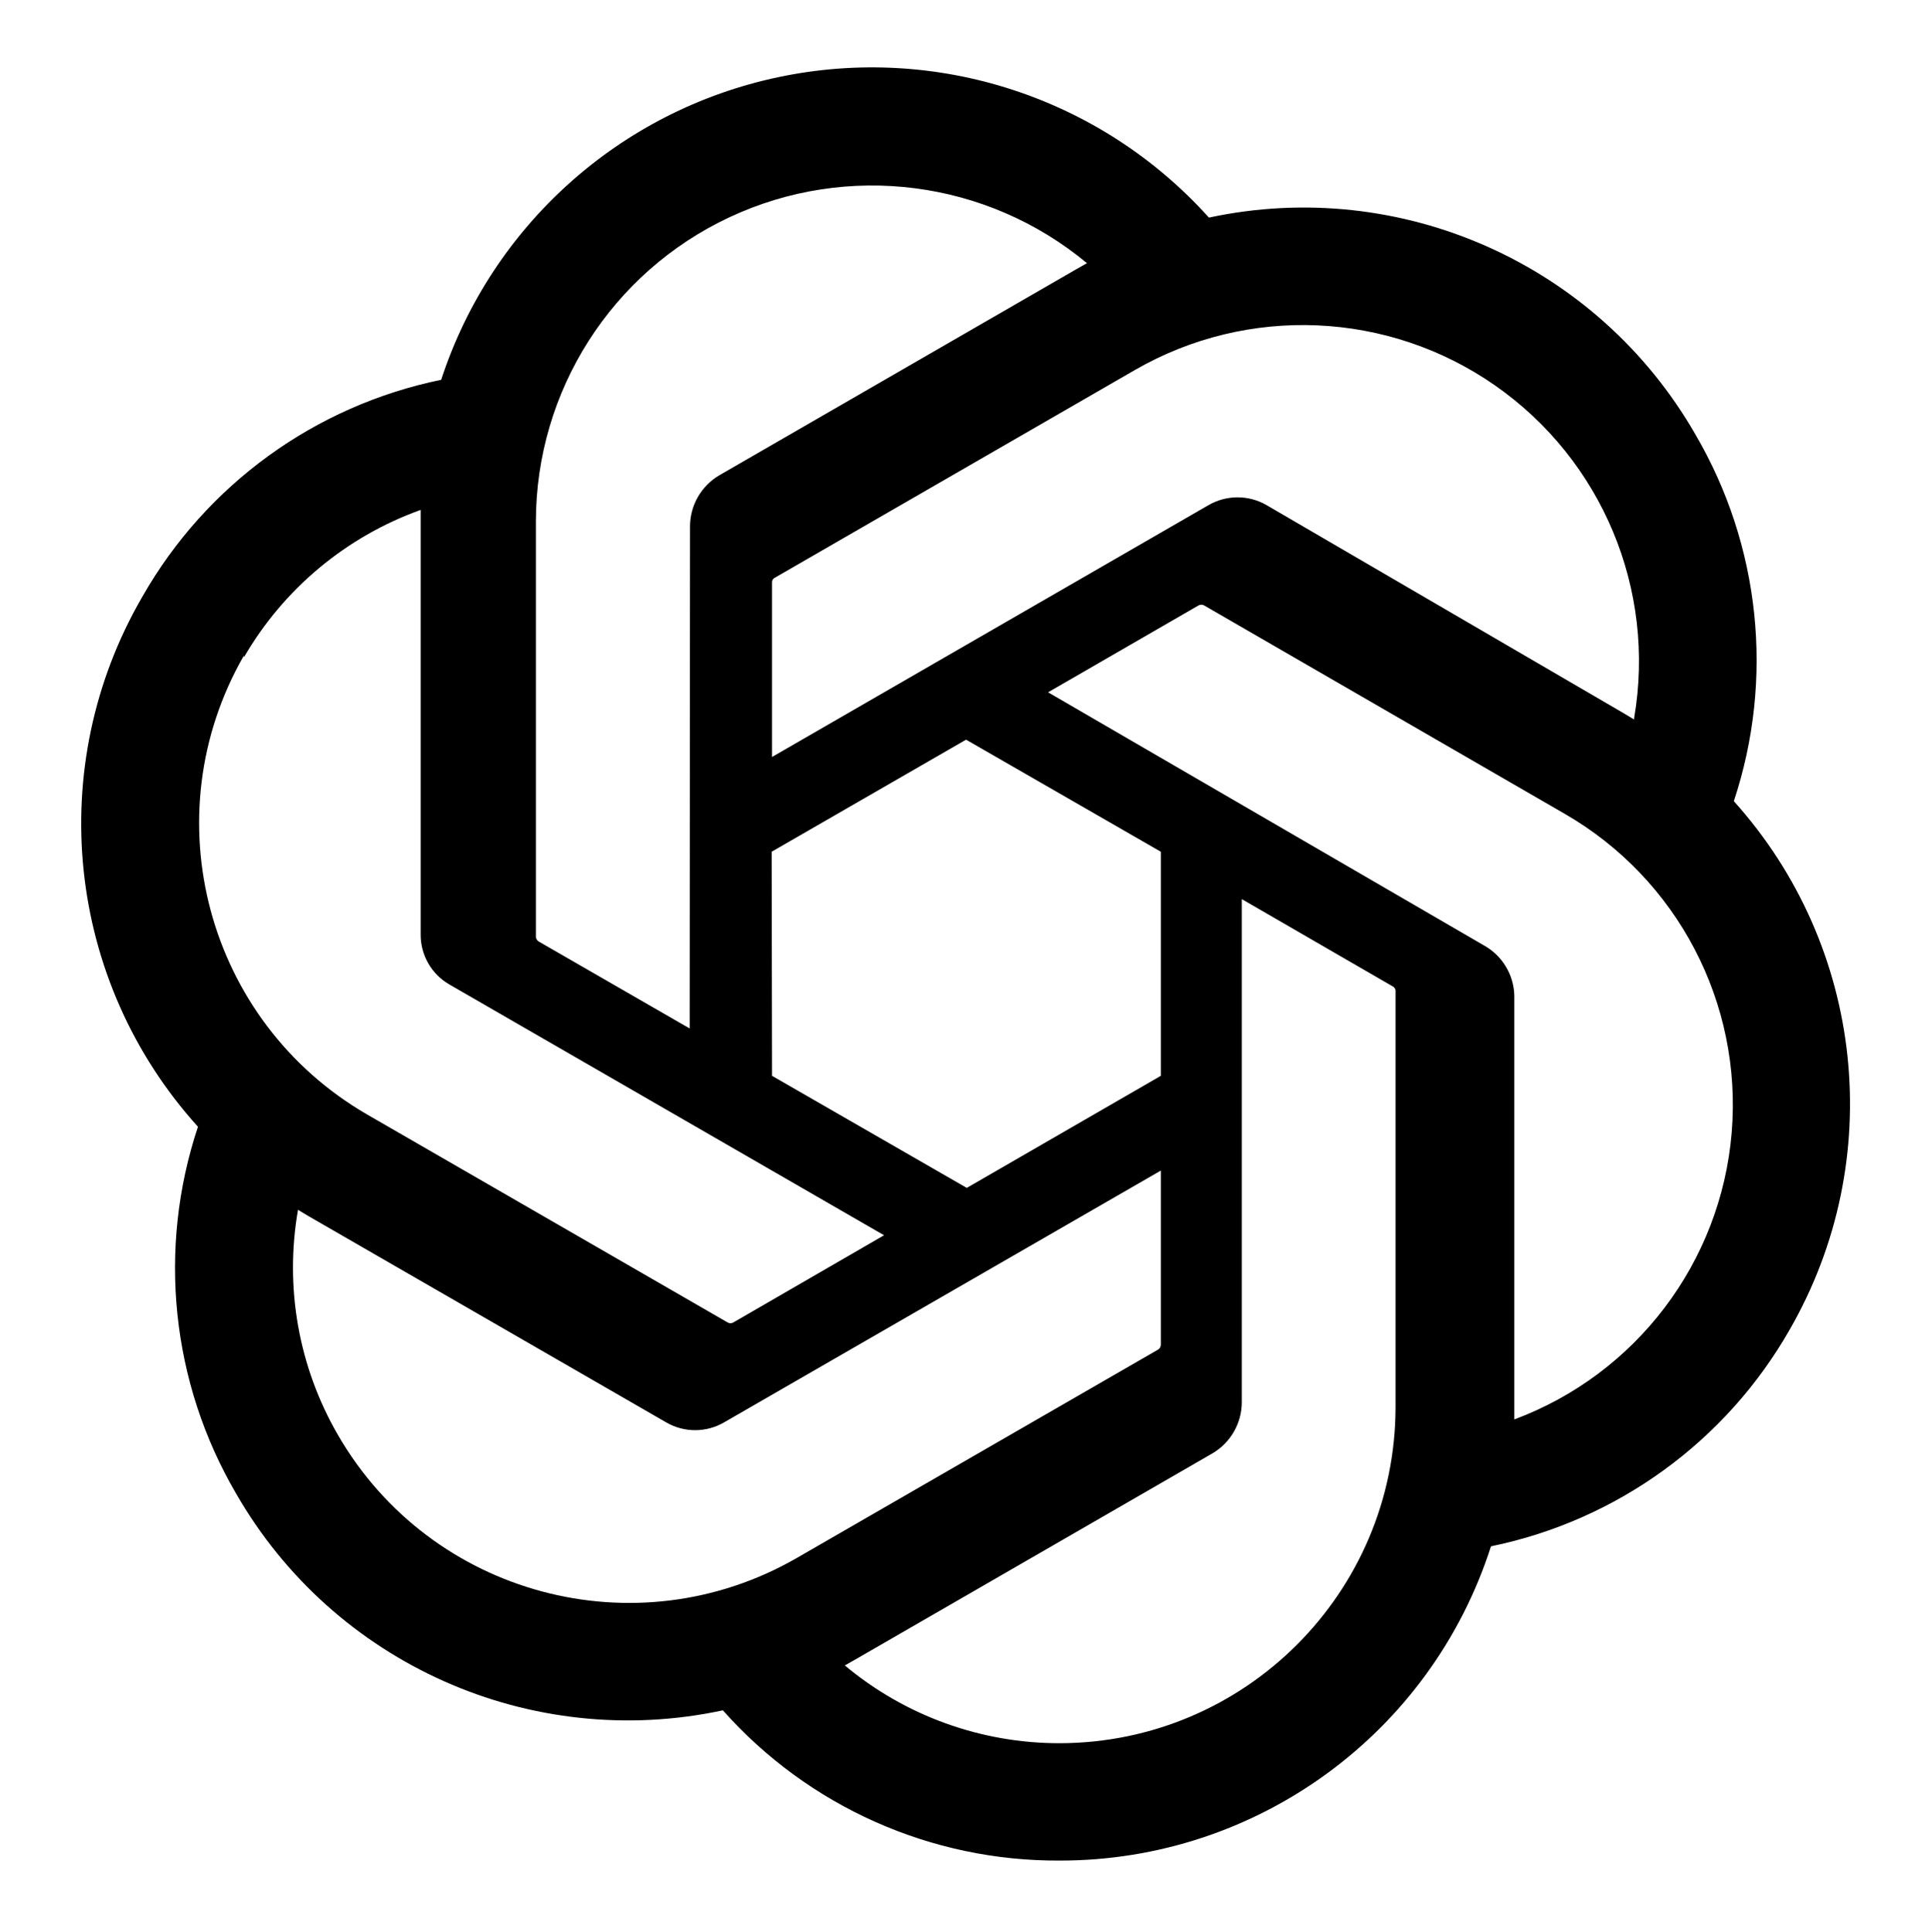
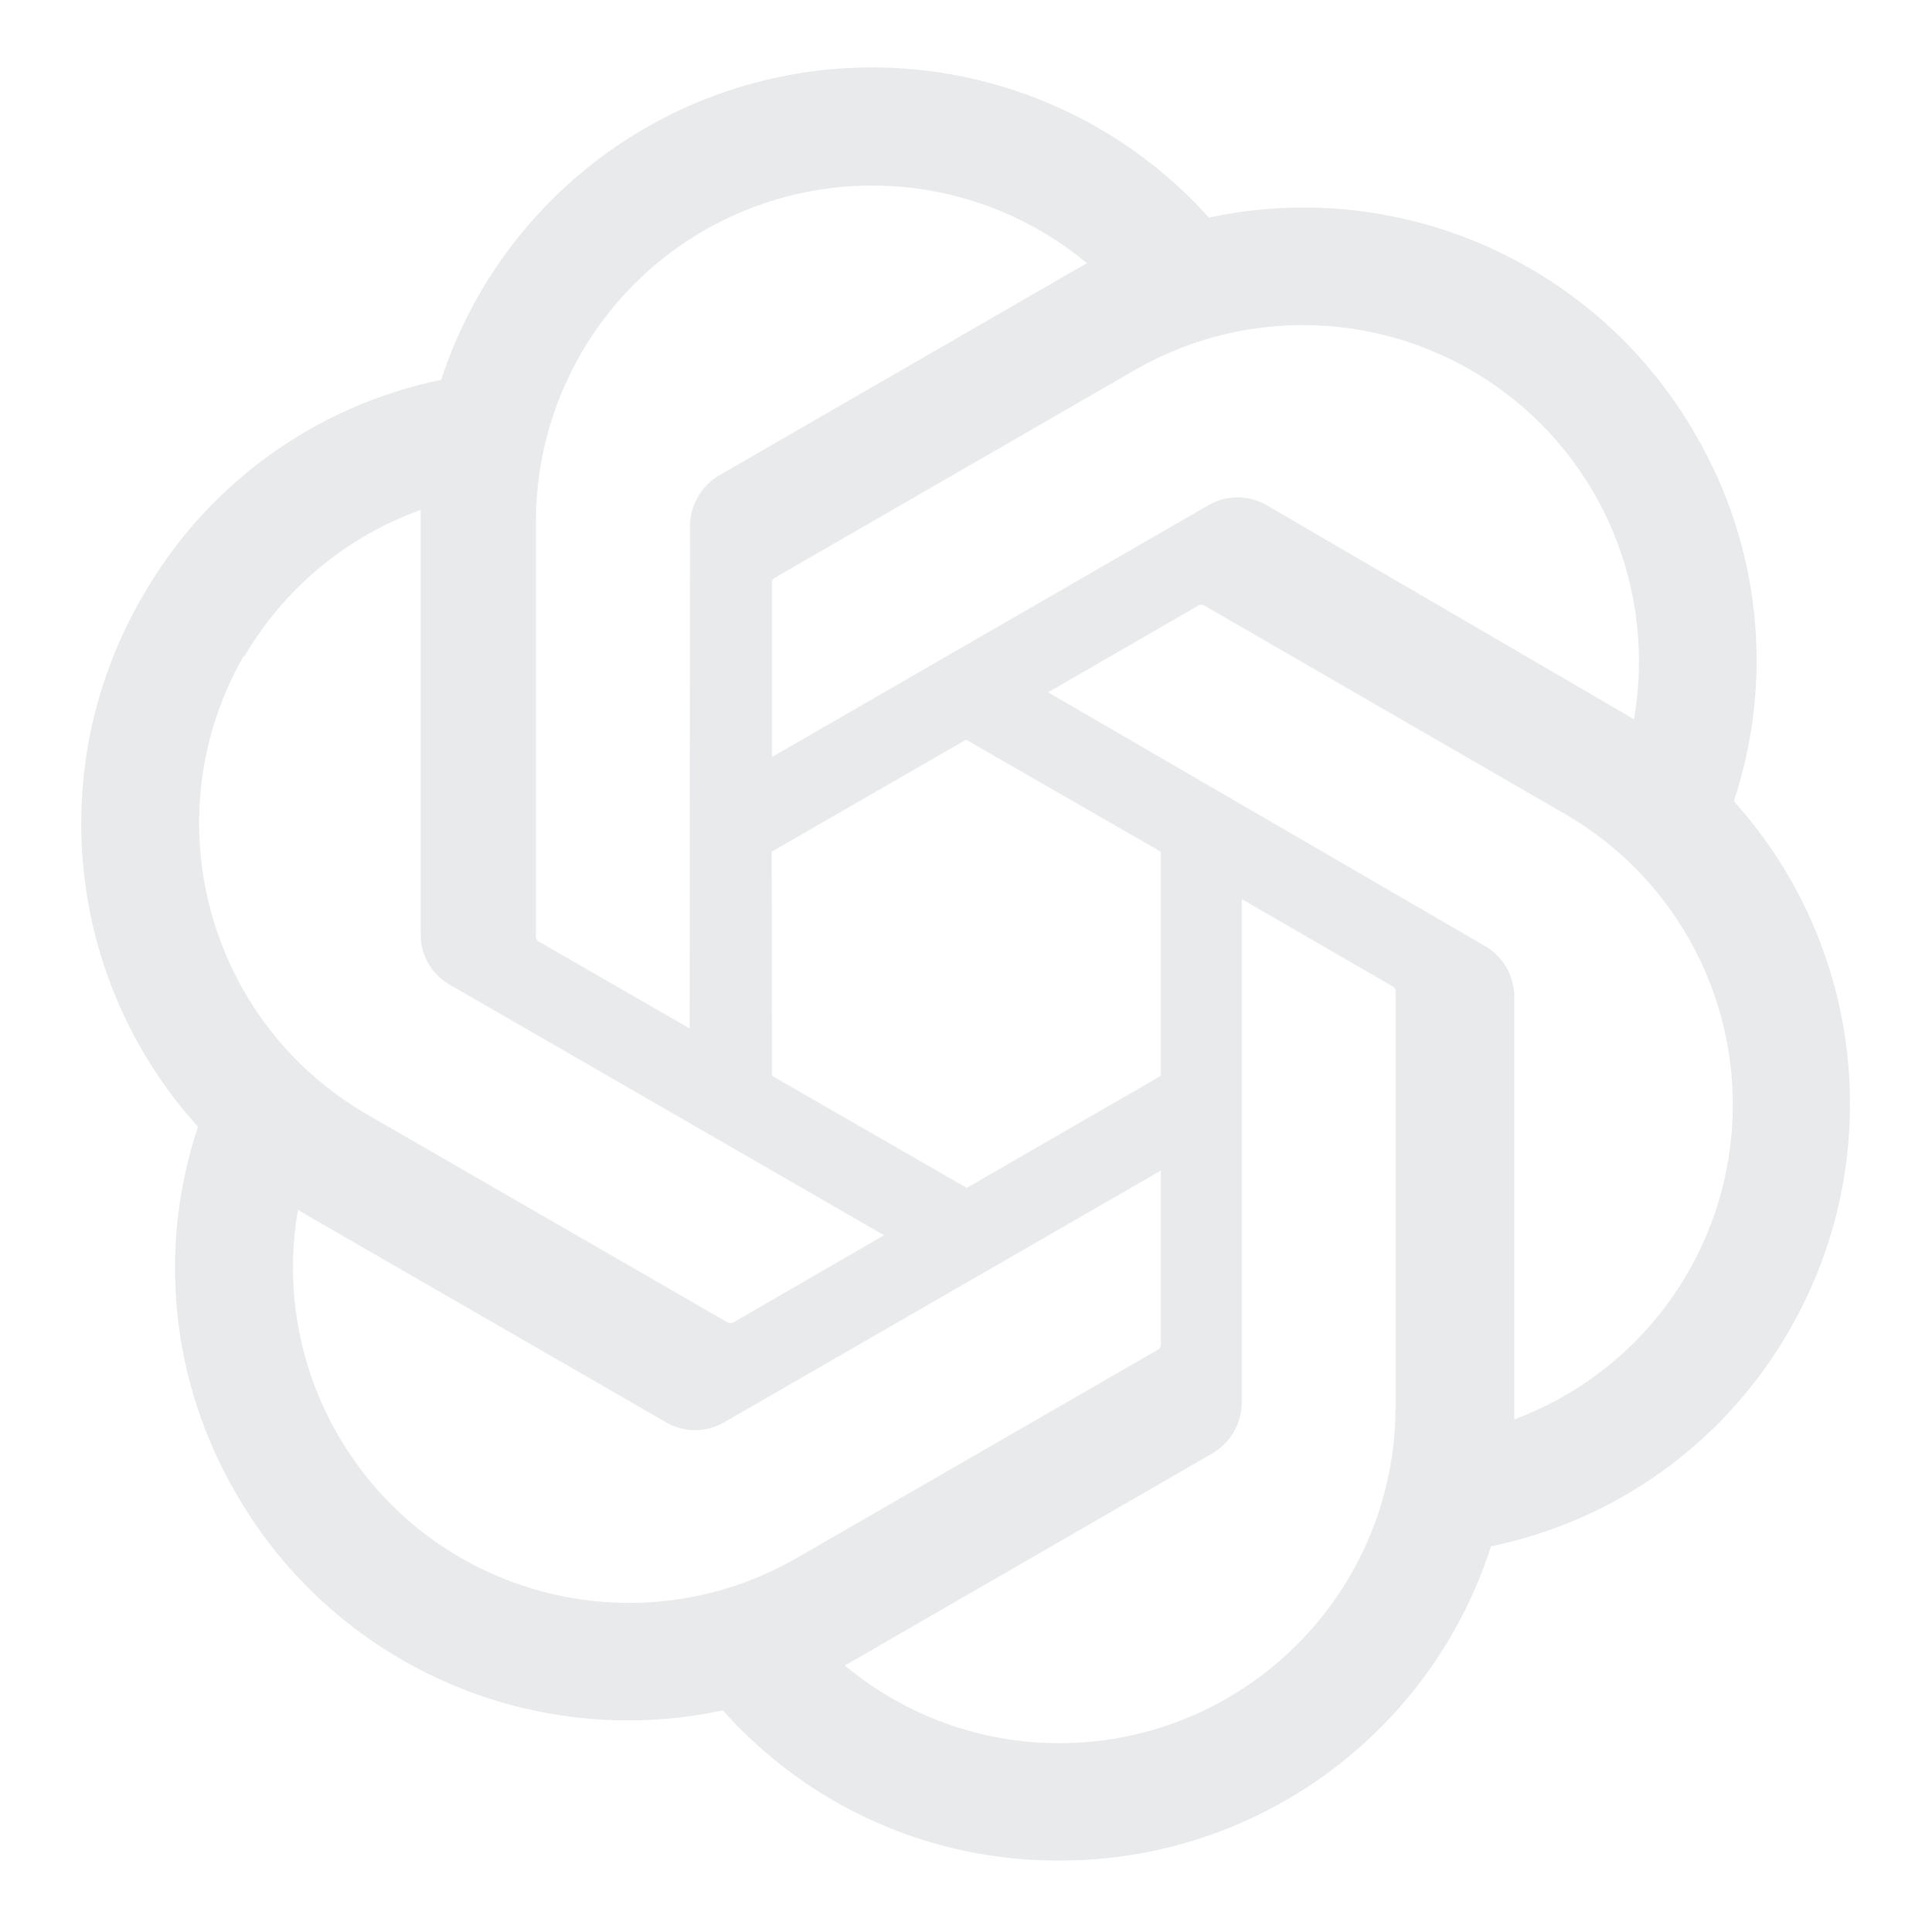
<svg xmlns="http://www.w3.org/2000/svg" width="279.5" height="279.5" preserveAspectRatio="xMidYMid" viewBox="-11.75 -9.75 279.5 279.5">
-   <path d="M239.184 106.203a64.716 64.716 0 0 0-5.576-53.103C219.452 28.459 191 15.784 163.213 21.74A65.586 65.586 0 0 0 52.096 45.22a64.716 64.716 0 0 0-43.23 31.36c-14.31 24.602-11.061 55.634 8.033 76.74a64.665 64.665 0 0 0 5.525 53.102c14.174 24.65 42.644 37.324 70.446 31.36a64.72 64.72 0 0 0 48.754 21.744c28.481.025 53.714-18.361 62.414-45.481a64.767 64.767 0 0 0 43.229-31.36c14.137-24.558 10.875-55.423-8.083-76.483Zm-97.56 136.338a48.397 48.397 0 0 1-31.105-11.255l1.535-.87 51.67-29.825a8.595 8.595 0 0 0 4.247-7.367v-72.85l21.845 12.636c.218.111.37.32.409.563v60.367c-.056 26.818-21.783 48.545-48.601 48.601Zm-104.466-44.61a48.345 48.345 0 0 1-5.781-32.589l1.534.921 51.722 29.826a8.339 8.339 0 0 0 8.441 0l63.181-36.425v25.221a.87.87 0 0 1-.358.665l-52.335 30.184c-23.257 13.398-52.97 5.431-66.404-17.803ZM23.549 85.38a48.499 48.499 0 0 1 25.58-21.333v61.39a8.288 8.288 0 0 0 4.195 7.316l62.874 36.272-21.845 12.636a.819.819 0 0 1-.767 0L41.353 151.53c-23.211-13.454-31.171-43.144-17.804-66.405v.256Zm179.466 41.695-63.08-36.63L161.73 77.86a.819.819 0 0 1 .768 0l52.233 30.184a48.6 48.6 0 0 1-7.316 87.635v-61.391a8.544 8.544 0 0 0-4.4-7.213Zm21.742-32.69-1.535-.922-51.619-30.081a8.39 8.39 0 0 0-8.492 0L99.98 99.808V74.587a.716.716 0 0 1 .307-.665l52.233-30.133a48.652 48.652 0 0 1 72.236 50.391v.205ZM88.061 139.097l-21.845-12.585a.87.87 0 0 1-.41-.614V65.685a48.652 48.652 0 0 1 79.757-37.346l-1.535.87-51.67 29.825a8.595 8.595 0 0 0-4.246 7.367l-.051 72.697Zm11.868-25.58 28.138-16.217 28.188 16.218v32.434l-28.086 16.218-28.188-16.218-.052-32.434Z" />
+   <path fill="#E9EAEC" d="M239.184 106.203a64.716 64.716 0 0 0-5.576-53.103C219.452 28.459 191 15.784 163.213 21.74A65.586 65.586 0 0 0 52.096 45.22a64.716 64.716 0 0 0-43.23 31.36c-14.31 24.602-11.061 55.634 8.033 76.74a64.665 64.665 0 0 0 5.525 53.102c14.174 24.65 42.644 37.324 70.446 31.36a64.72 64.72 0 0 0 48.754 21.744c28.481.025 53.714-18.361 62.414-45.481a64.767 64.767 0 0 0 43.229-31.36c14.137-24.558 10.875-55.423-8.083-76.483Zm-97.56 136.338a48.397 48.397 0 0 1-31.105-11.255l1.535-.87 51.67-29.825a8.595 8.595 0 0 0 4.247-7.367v-72.85l21.845 12.636c.218.111.37.32.409.563v60.367c-.056 26.818-21.783 48.545-48.601 48.601Zm-104.466-44.61a48.345 48.345 0 0 1-5.781-32.589l1.534.921 51.722 29.826a8.339 8.339 0 0 0 8.441 0l63.181-36.425v25.221a.87.87 0 0 1-.358.665l-52.335 30.184c-23.257 13.398-52.97 5.431-66.404-17.803ZM23.549 85.38a48.499 48.499 0 0 1 25.58-21.333v61.39a8.288 8.288 0 0 0 4.195 7.316l62.874 36.272-21.845 12.636a.819.819 0 0 1-.767 0L41.353 151.53c-23.211-13.454-31.171-43.144-17.804-66.405v.256Zm179.466 41.695-63.08-36.63L161.73 77.86a.819.819 0 0 1 .768 0l52.233 30.184a48.6 48.6 0 0 1-7.316 87.635v-61.391a8.544 8.544 0 0 0-4.4-7.213Zm21.742-32.69-1.535-.922-51.619-30.081a8.39 8.39 0 0 0-8.492 0L99.98 99.808V74.587a.716.716 0 0 1 .307-.665l52.233-30.133a48.652 48.652 0 0 1 72.236 50.391v.205ZM88.061 139.097l-21.845-12.585a.87.87 0 0 1-.41-.614V65.685a48.652 48.652 0 0 1 79.757-37.346l-1.535.87-51.67 29.825a8.595 8.595 0 0 0-4.246 7.367l-.051 72.697Zm11.868-25.58 28.138-16.217 28.188 16.218v32.434l-28.086 16.218-28.188-16.218-.052-32.434Z" />
</svg>
